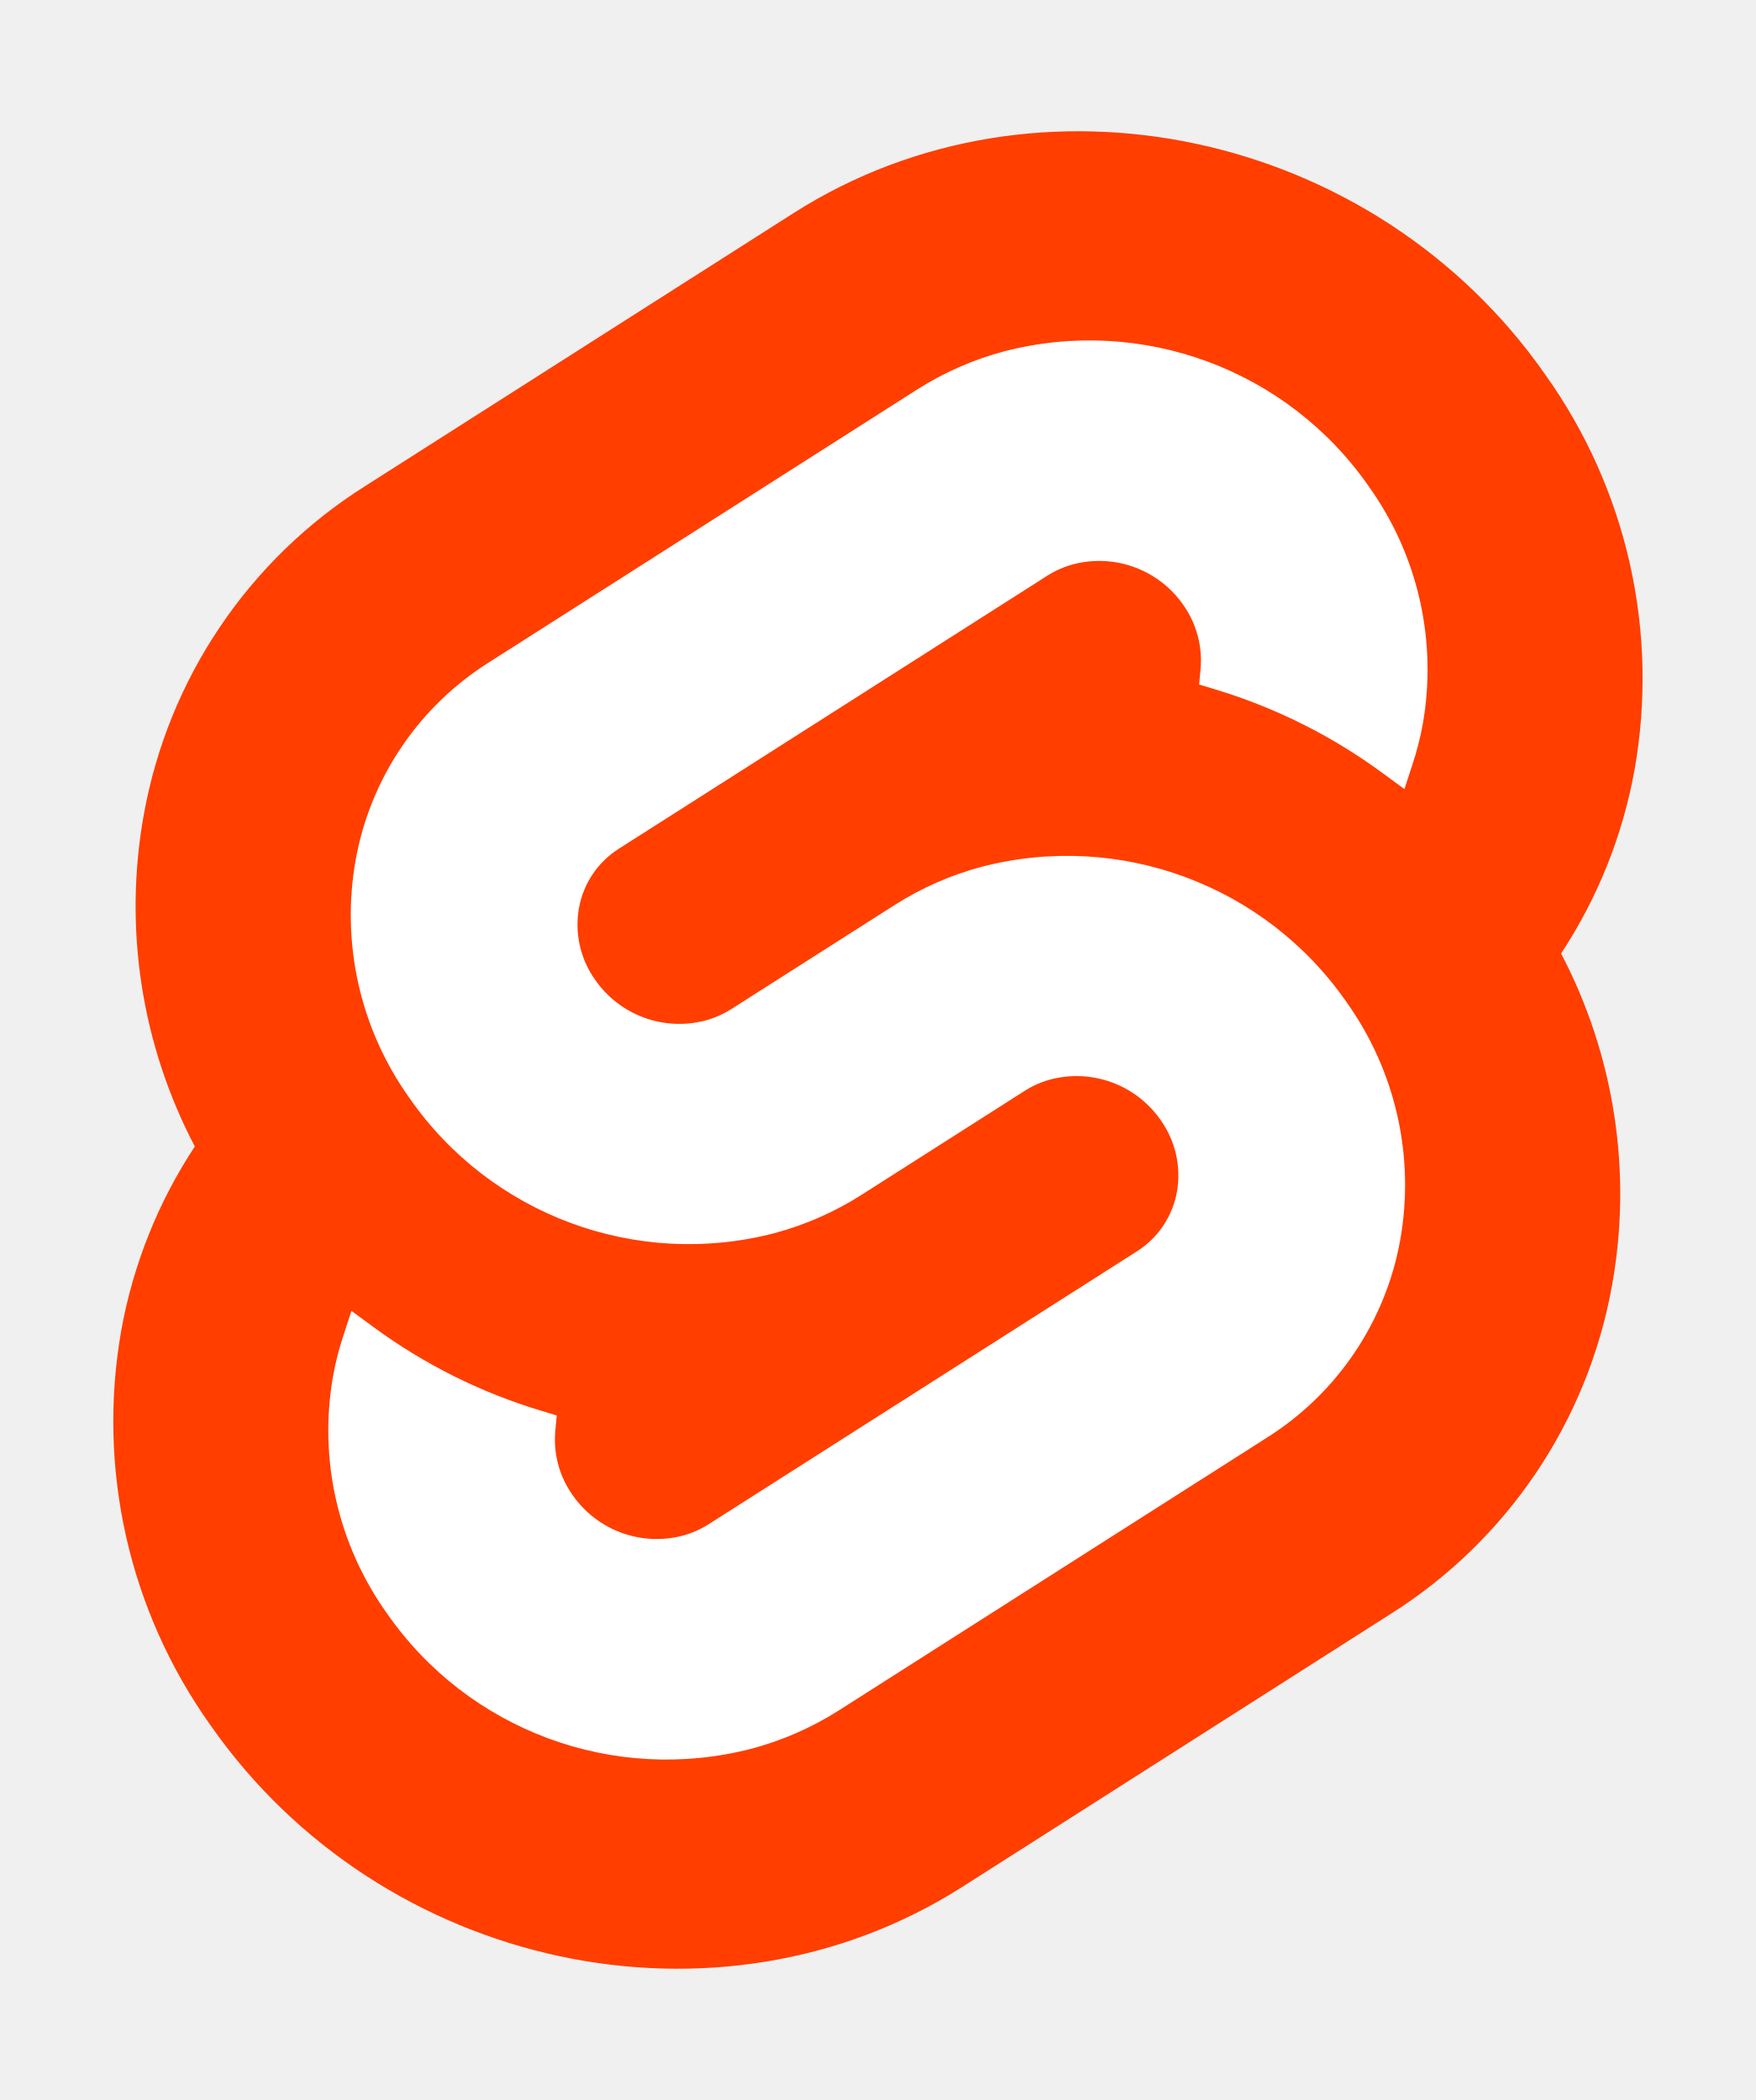
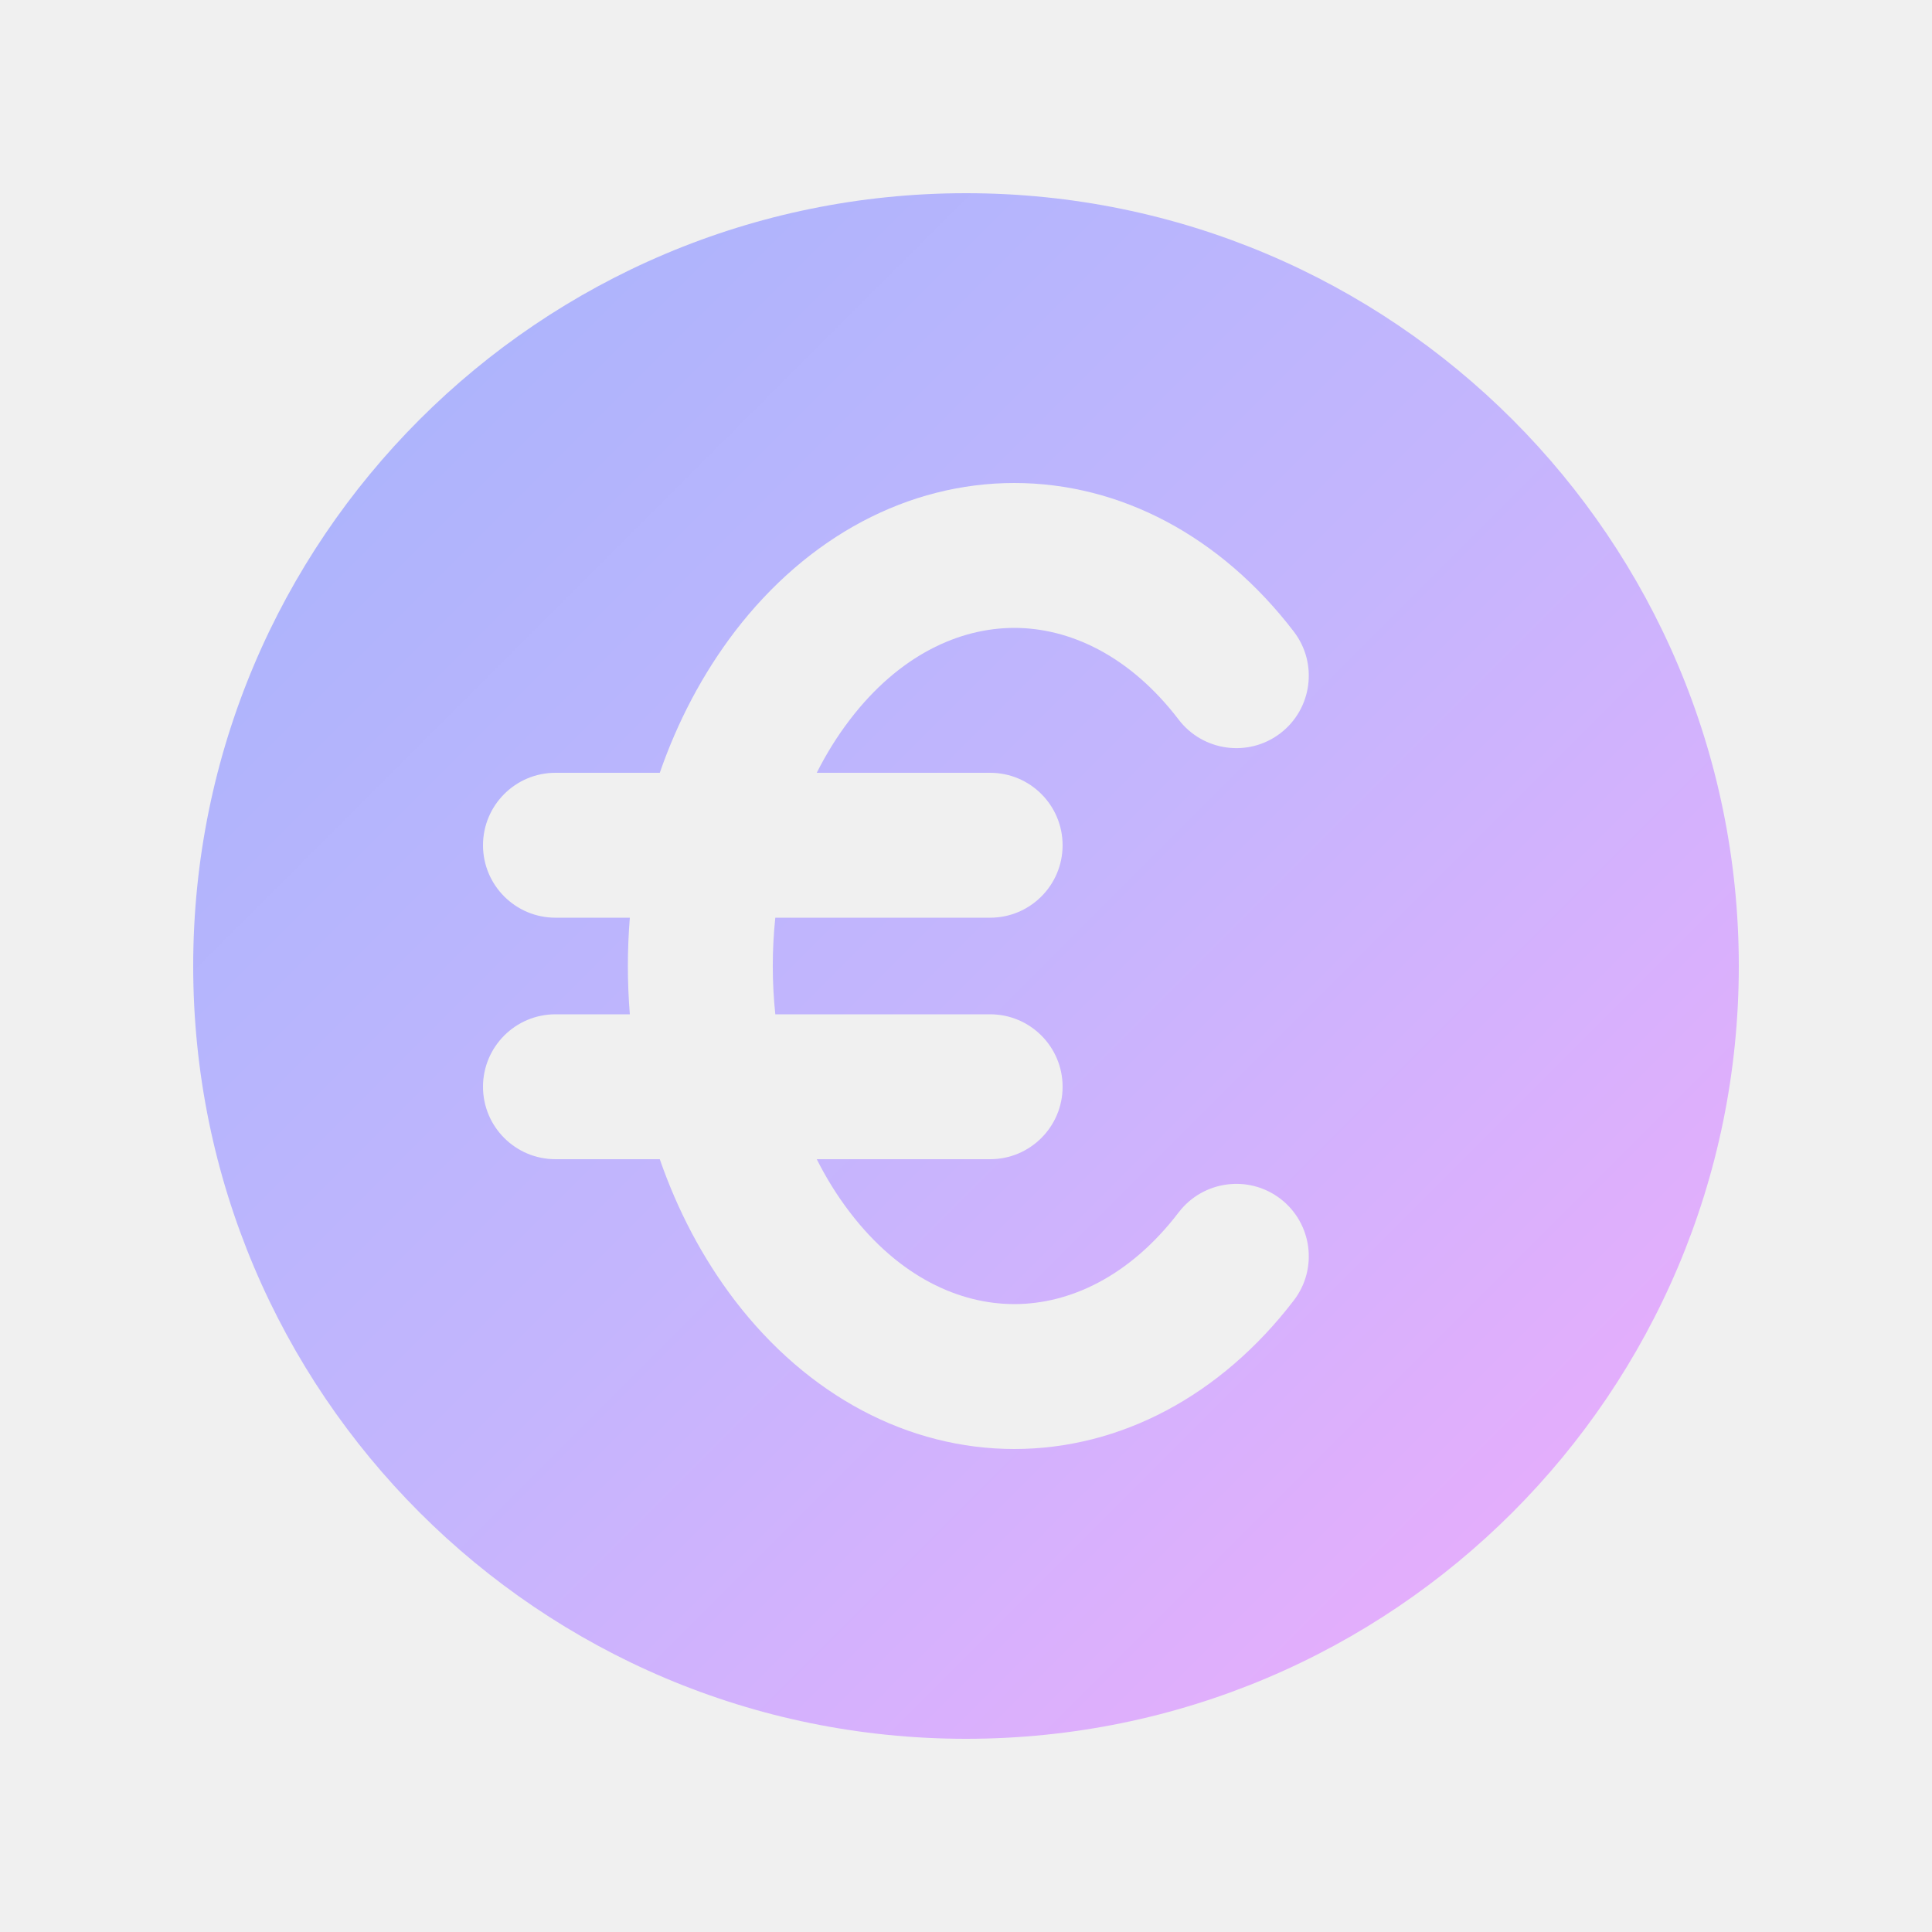
- <svg xmlns="http://www.w3.org/2000/svg" width="107" height="128" viewBox="0 0 107 128">
-   <path d="M94.157 22.819c-10.4-14.885-30.94-19.297-45.792-9.835L22.282 29.608A29.92 29.92 0 0 0 8.764 49.65a31.5 31.5 0 0 0 3.108 20.231 30 30 0 0 0-4.477 11.183 31.9 31.9 0 0 0 5.448 24.116c10.402 14.887 30.942 19.297 45.791 9.835l26.083-16.624A29.92 29.92 0 0 0 98.235 78.35a31.53 31.53 0 0 0-3.105-20.232 30 30 0 0 0 4.474-11.182 31.88 31.88 0 0 0-5.447-24.116" style="fill:#ff3e00" />
-   <path d="M45.817 106.582a20.72 20.72 0 0 1-22.237-8.243 19.17 19.17 0 0 1-3.277-14.503 18 18 0 0 1 .624-2.435l.49-1.498 1.337.981a33.6 33.6 0 0 0 10.203 5.098l.97.294-.09.968a5.85 5.85 0 0 0 1.052 3.878 6.24 6.24 0 0 0 6.695 2.485 5.8 5.8 0 0 0 1.603-.704L69.27 76.28a5.43 5.43 0 0 0 2.45-3.631 5.8 5.8 0 0 0-.987-4.371 6.24 6.24 0 0 0-6.698-2.487 5.7 5.7 0 0 0-1.6.704l-9.953 6.345a19 19 0 0 1-5.296 2.326 20.72 20.72 0 0 1-22.237-8.243 19.17 19.17 0 0 1-3.277-14.502 17.99 17.99 0 0 1 8.13-12.052l26.081-16.623a19 19 0 0 1 5.3-2.329 20.72 20.72 0 0 1 22.237 8.243 19.17 19.17 0 0 1 3.277 14.503 18 18 0 0 1-.624 2.435l-.49 1.498-1.337-.98a33.6 33.6 0 0 0-10.203-5.1l-.97-.294.09-.968a5.86 5.86 0 0 0-1.052-3.878 6.24 6.24 0 0 0-6.696-2.485 5.8 5.8 0 0 0-1.602.704L37.73 51.72a5.42 5.42 0 0 0-2.449 3.63 5.79 5.79 0 0 0 .986 4.372 6.24 6.24 0 0 0 6.698 2.486 5.8 5.8 0 0 0 1.602-.704l9.952-6.342a19 19 0 0 1 5.295-2.328 20.72 20.72 0 0 1 22.237 8.242 19.17 19.17 0 0 1 3.277 14.503 18 18 0 0 1-8.13 12.053l-26.081 16.622a19 19 0 0 1-5.3 2.328" style="fill:#fff" />
+ <svg xmlns="http://www.w3.org/2000/svg" width="20" height="20" viewBox="0 0 20 20">
+   <defs>
+     <linearGradient id="g" x1="0" y1="0" x2="1" y2="1">
+       <stop offset="0%" stop-color="#a5b4fc" />
+       <stop offset="50%" stop-color="#c4b5fd" />
+       <stop offset="100%" stop-color="#f0abfc" />
+     </linearGradient>
+   </defs>
+   <path fill="url(#g)" fill-rule="evenodd" clip-rule="evenodd" d="M10 18C14.418 18 18 14.418 18 10C18 5.582 14.418 2 10 2C5.582 2 2 5.582 2 10C2 14.418 5.582 18 10 18ZM8.798 7.45C9.31 6.78 9.933 6.5 10.5 6.5C11.067 6.5 11.69 6.78 12.202 7.45C12.454 7.779 12.925 7.842 13.254 7.591C13.583 7.339 13.646 6.868 13.394 6.539C12.637 5.55 11.596 5 10.5 5C9.404 5 8.363 5.55 7.606 6.539C7.272 6.977 7.013 7.472 6.83 8H5.75C5.336 8 5 8.336 5 8.75C5 9.164 5.336 9.5 5.75 9.5H6.52C6.493 9.832 6.493 10.168 6.52 10.5H5.75C5.336 10.5 5 10.836 5 11.25C5 11.664 5.336 12 5.75 12H6.83C7.013 12.528 7.272 13.023 7.606 13.461C8.363 14.45 9.404 15 10.5 15C11.596 15 12.637 14.45 13.394 13.461C13.646 13.132 13.583 12.661 13.254 12.409C12.925 12.158 12.454 12.221 12.202 12.55C11.69 13.22 11.067 13.5 10.5 13.5C9.933 13.5 9.31 13.22 8.798 12.55C8.667 12.379 8.553 12.195 8.455 12H10.25C10.664 12 11 11.664 11 11.25C11 10.836 10.664 10.5 10.25 10.5H8.026C7.991 10.168 7.991 9.832 8.026 9.5H10.25C10.664 9.5 11 9.164 11 8.75C11 8.336 10.664 8 10.25 8H8.455C8.553 7.805 8.667 7.621 8.798 7.45Z" />
</svg>
